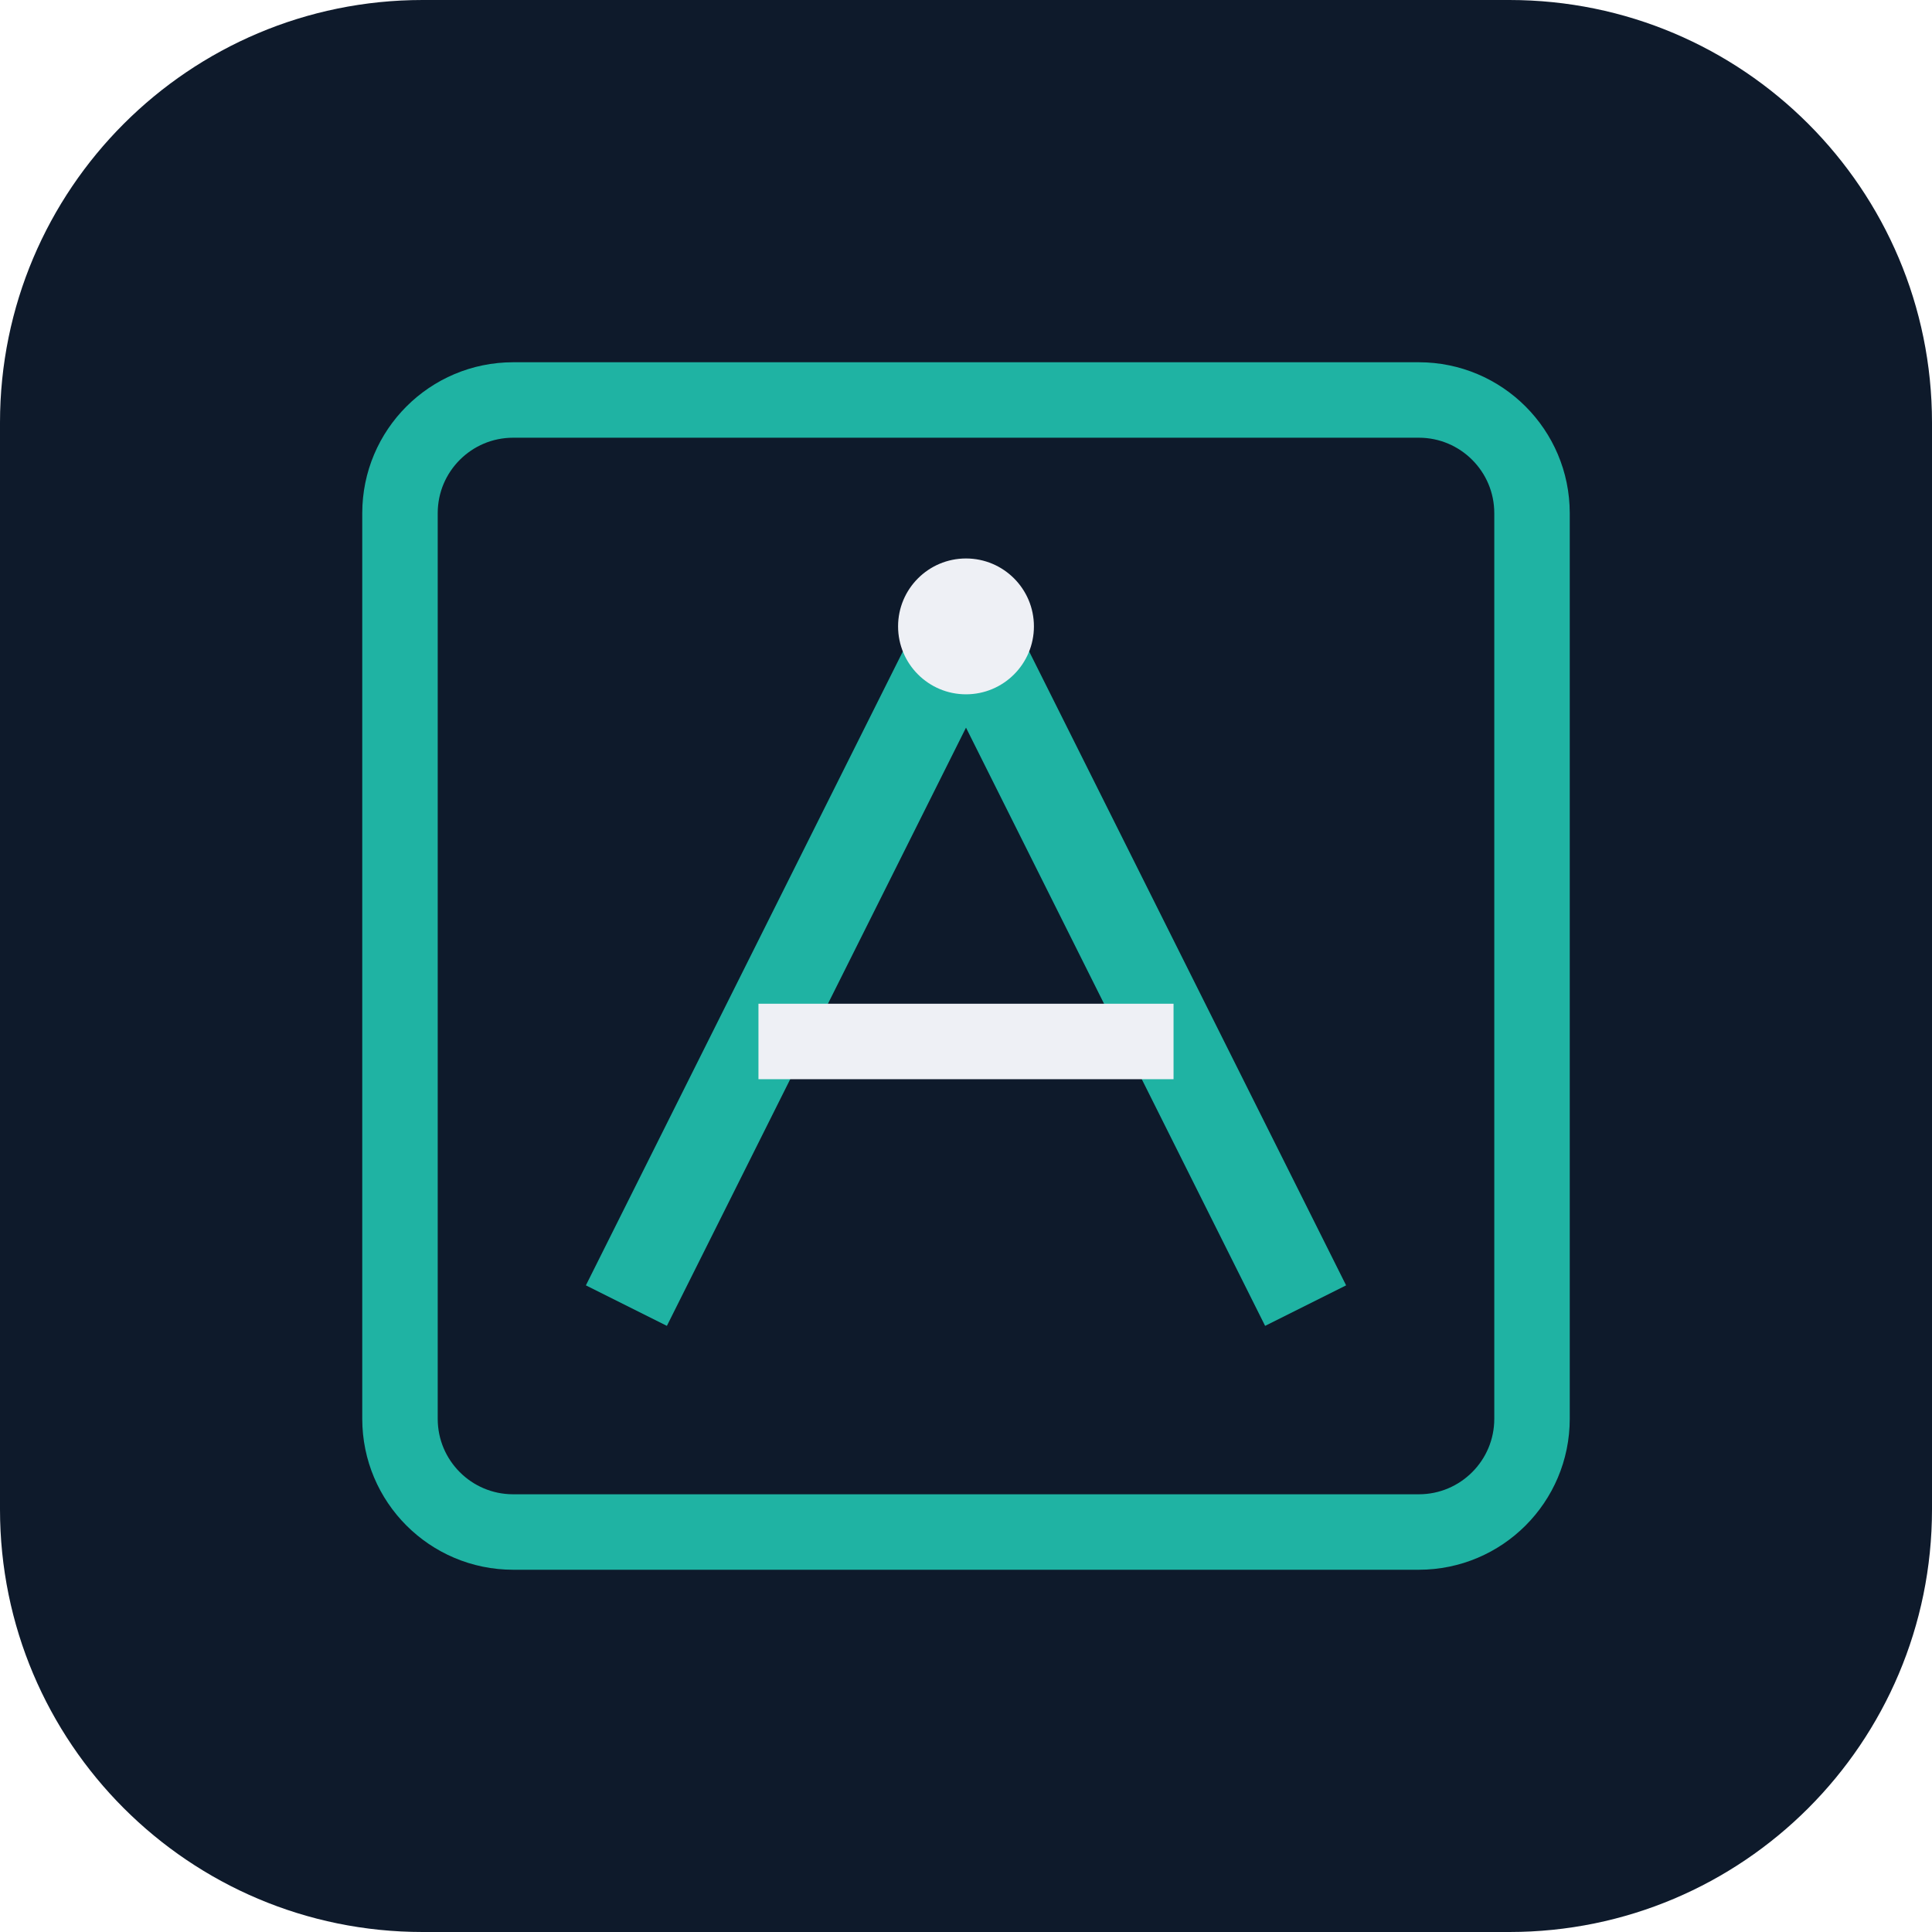
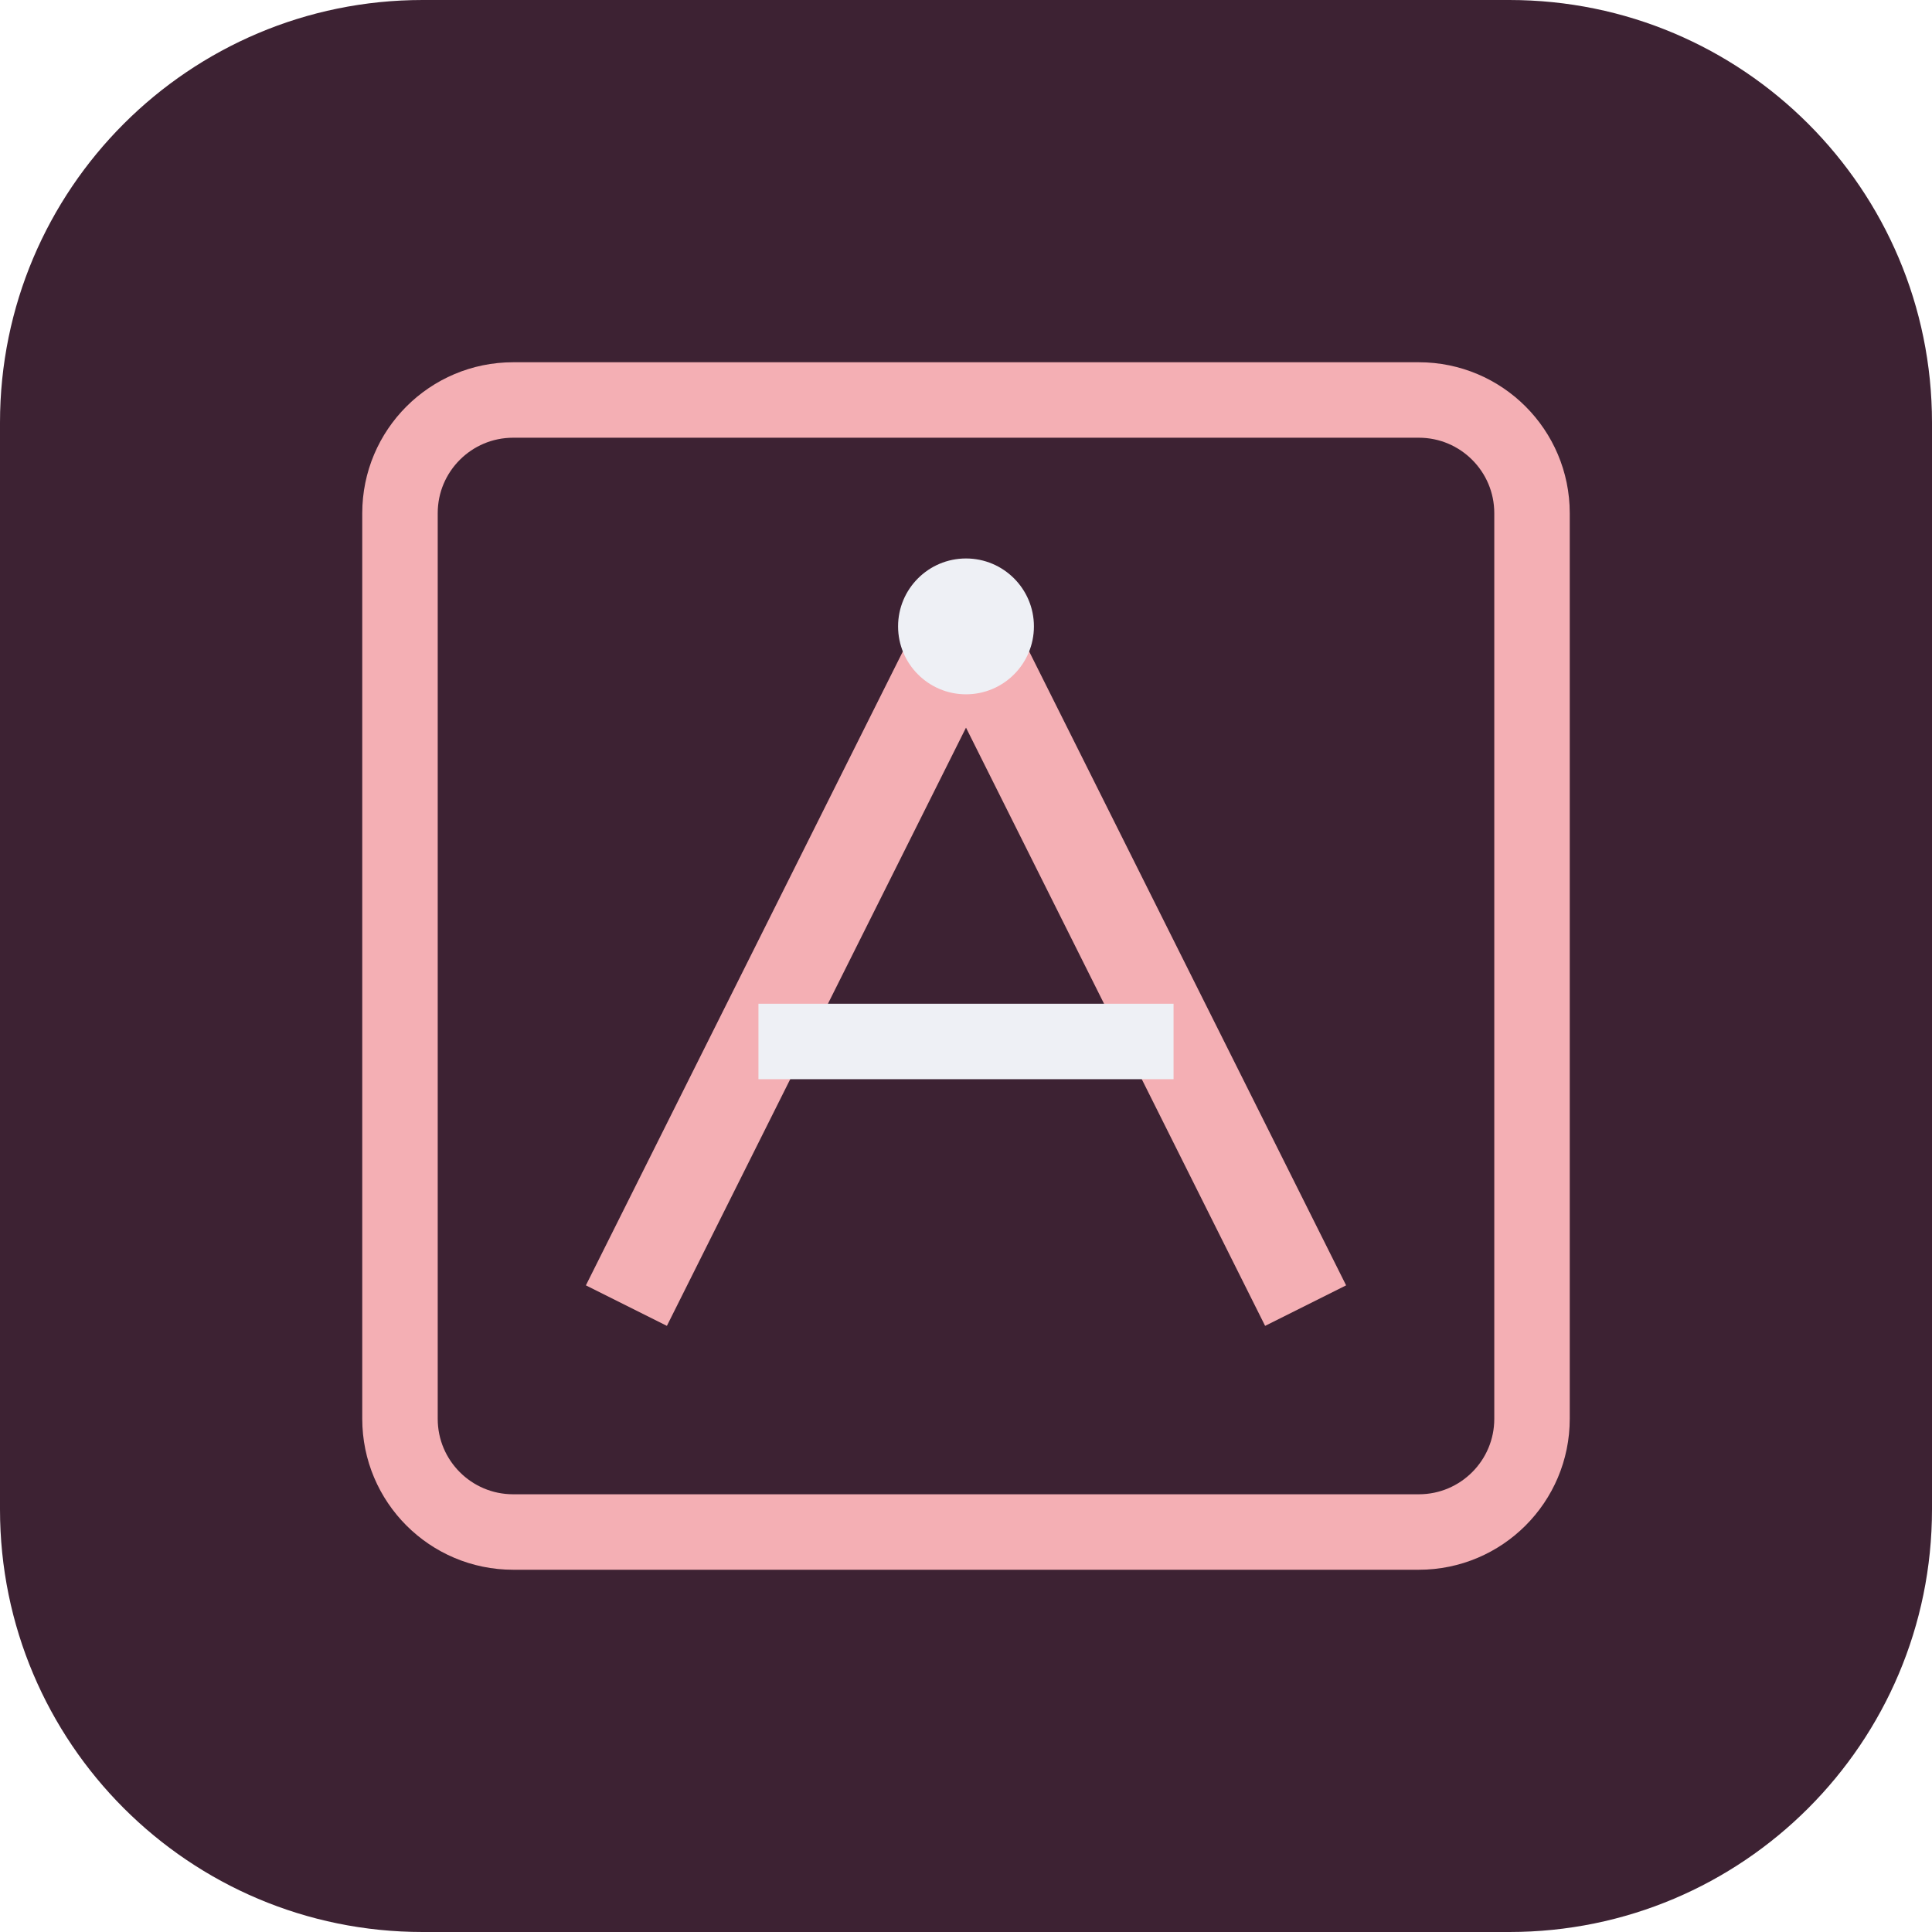
<svg xmlns="http://www.w3.org/2000/svg" viewBox="0 0 512 512">
-   <rect width="512" height="512" rx="112" fill="#0E1A2B" />
+   <rect width="512" height="512" rx="112" fill="#3D2233" />
  <g transform="translate(96 96) scale(10)">
-     <rect x="1" y="1" width="30" height="30" rx="3" fill="none" stroke="#1FB3A3" stroke-width="2" />
-     <path d="M7 25 L16 7 L25 25" fill="none" stroke="#1FB3A3" stroke-width="2.4" stroke-linejoin="round" />
+     <rect x="1" y="1" width="30" height="30" rx="3" fill="none" stroke="#F4AFB4" stroke-width="2" />
+     <path d="M7 25 L16 7 L25 25" fill="none" stroke="#F4AFB4" stroke-width="2.4" stroke-linejoin="round" />
    <path d="M10.5 18 H21.5" stroke="#EEF0F5" stroke-width="2" />
    <circle cx="16" cy="7" r="1.8" fill="#EEF0F5" />
  </g>
</svg>
